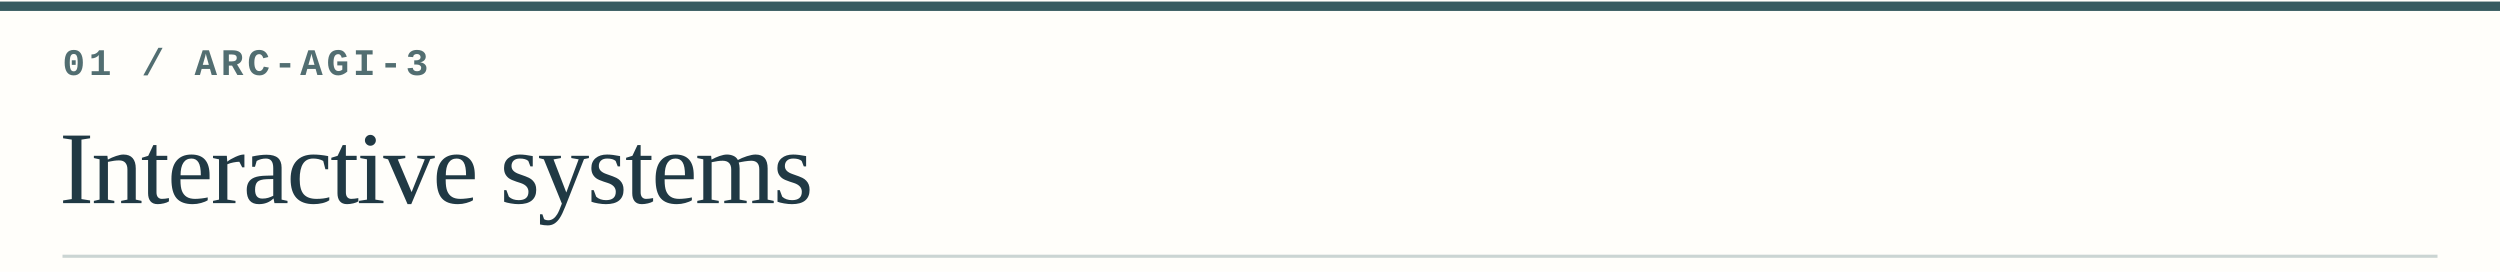
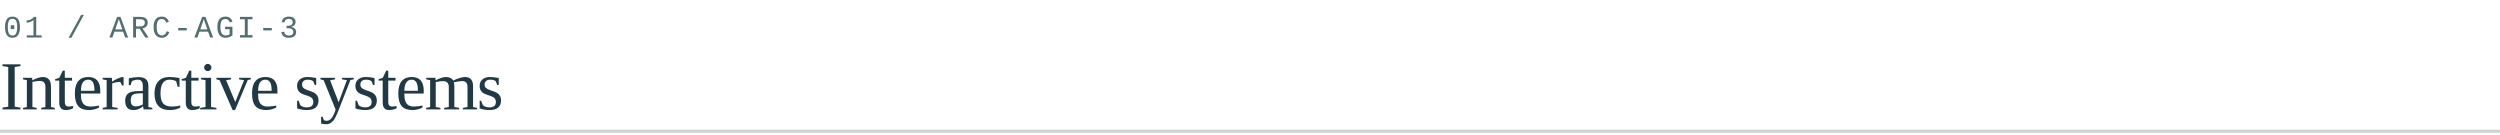
- <svg xmlns="http://www.w3.org/2000/svg" width="800" height="87" viewBox="0 0 800 87" role="img" aria-labelledby="title desc">
-   <rect width="800" height="87" fill="#fffefa" />
-   <path d="M0 2H800" stroke="#375b60" stroke-width="3" />
-   <text x="20" y="24" fill="#526e71" font-family="Consolas, 'Liberation Mono', monospace" font-size="12" font-weight="600" letter-spacing="1.25">01  /  ARC-AGI-3</text>
-   <text x="19" y="65" fill="#203944" font-family="Georgia, 'Times New Roman', serif" font-size="33" font-weight="500" letter-spacing="-0.7">Interactive systems</text>
-   <path d="M20 82H780" stroke="#cbd5d3" />
+ <svg xmlns="http://www.w3.org/2000/svg" width="800" height="43" viewBox="0 0 800 43" role="img" aria-labelledby="title desc">
+   <style>.ink{fill:#203944}.muted{fill:#526e71}.rule{stroke:#cbd5d3}@media (prefers-color-scheme: dark){.ink{fill:#e7eeeb}.muted{fill:#a4babd}.rule{stroke:#4a5c61}}</style>
+   <text x="1" y="12" font-family="Consolas, 'Liberation Mono', monospace" font-size="10" class="muted" letter-spacing=".8">01 / ARC-AGI-3</text>
+   <text x="0" y="35" font-family="Georgia, 'Times New Roman', serif" font-size="22" class="ink" letter-spacing="-.45">Interactive systems</text>
+   <path d="M0 42L800 42" class="rule" stroke-width="1" fill="none" />
</svg>
